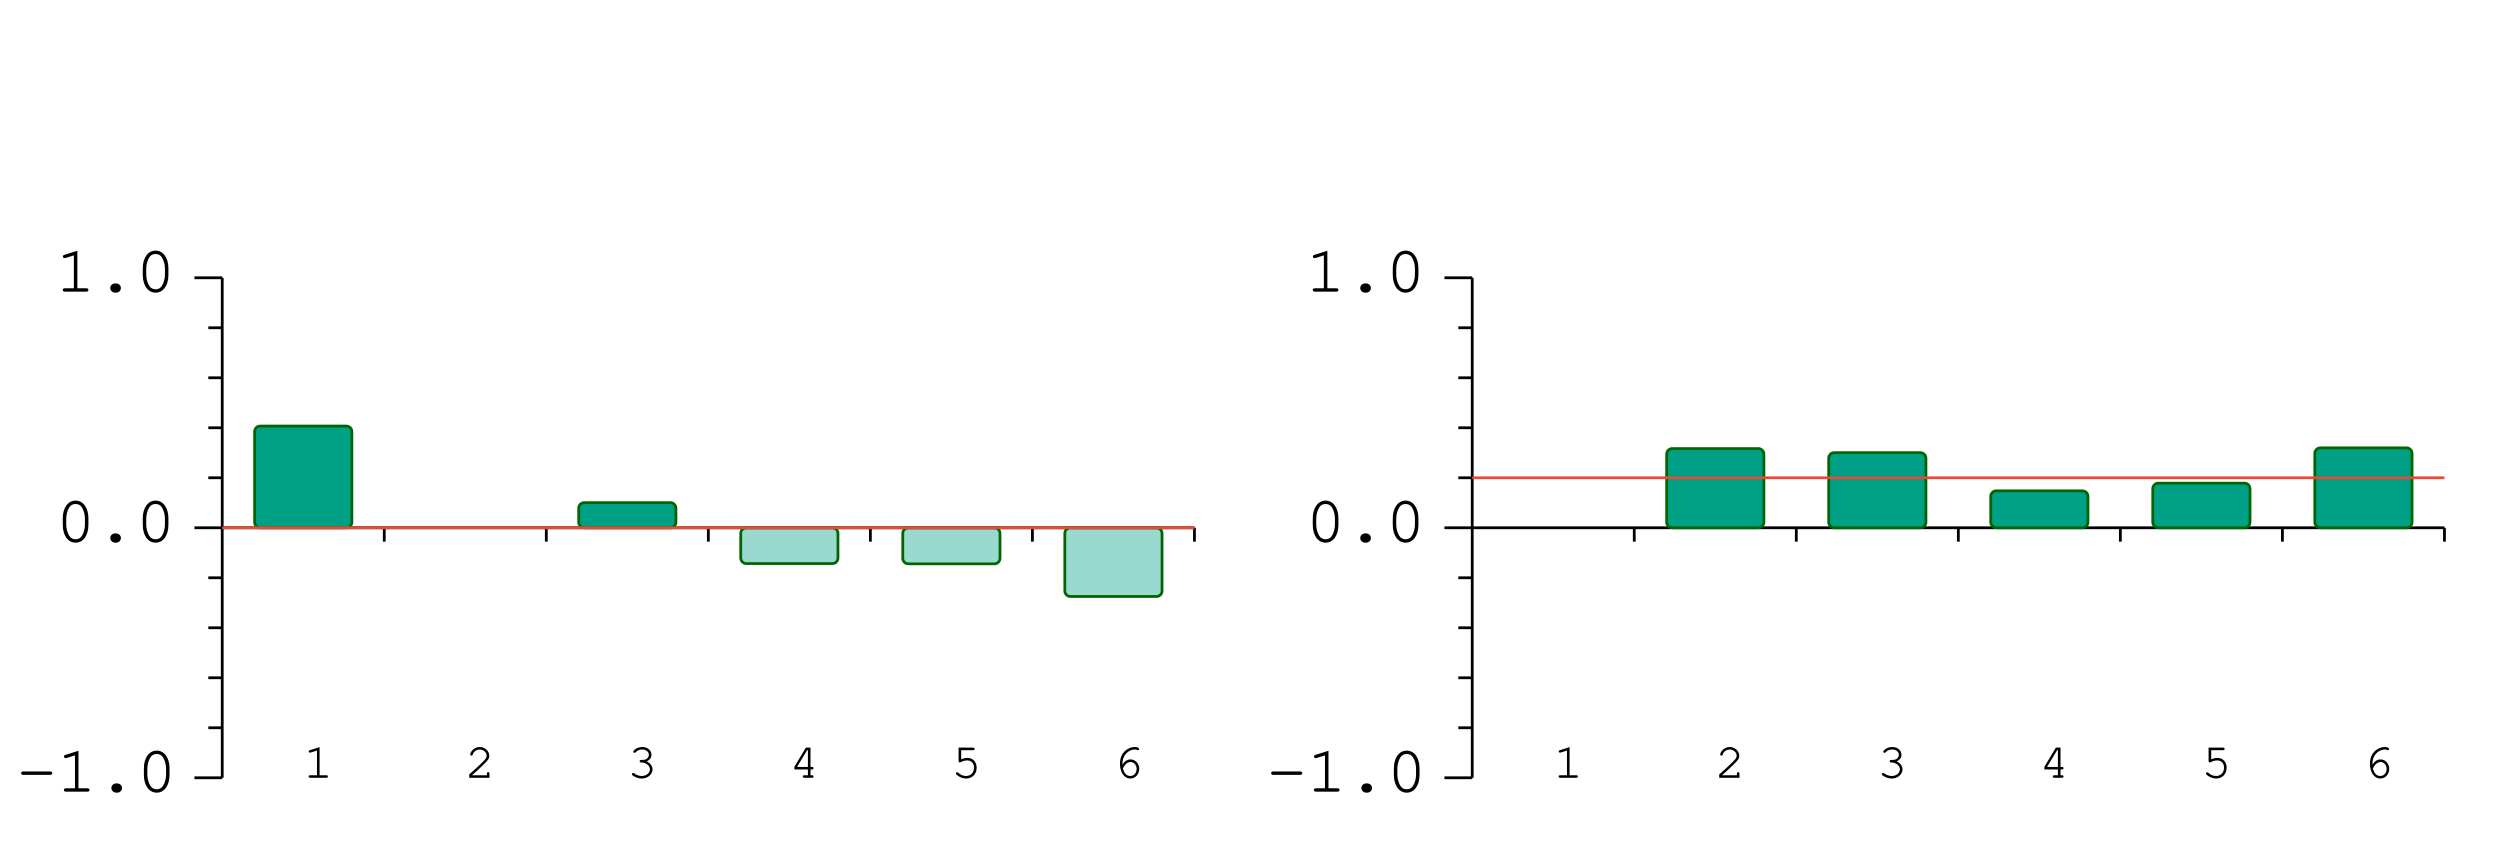
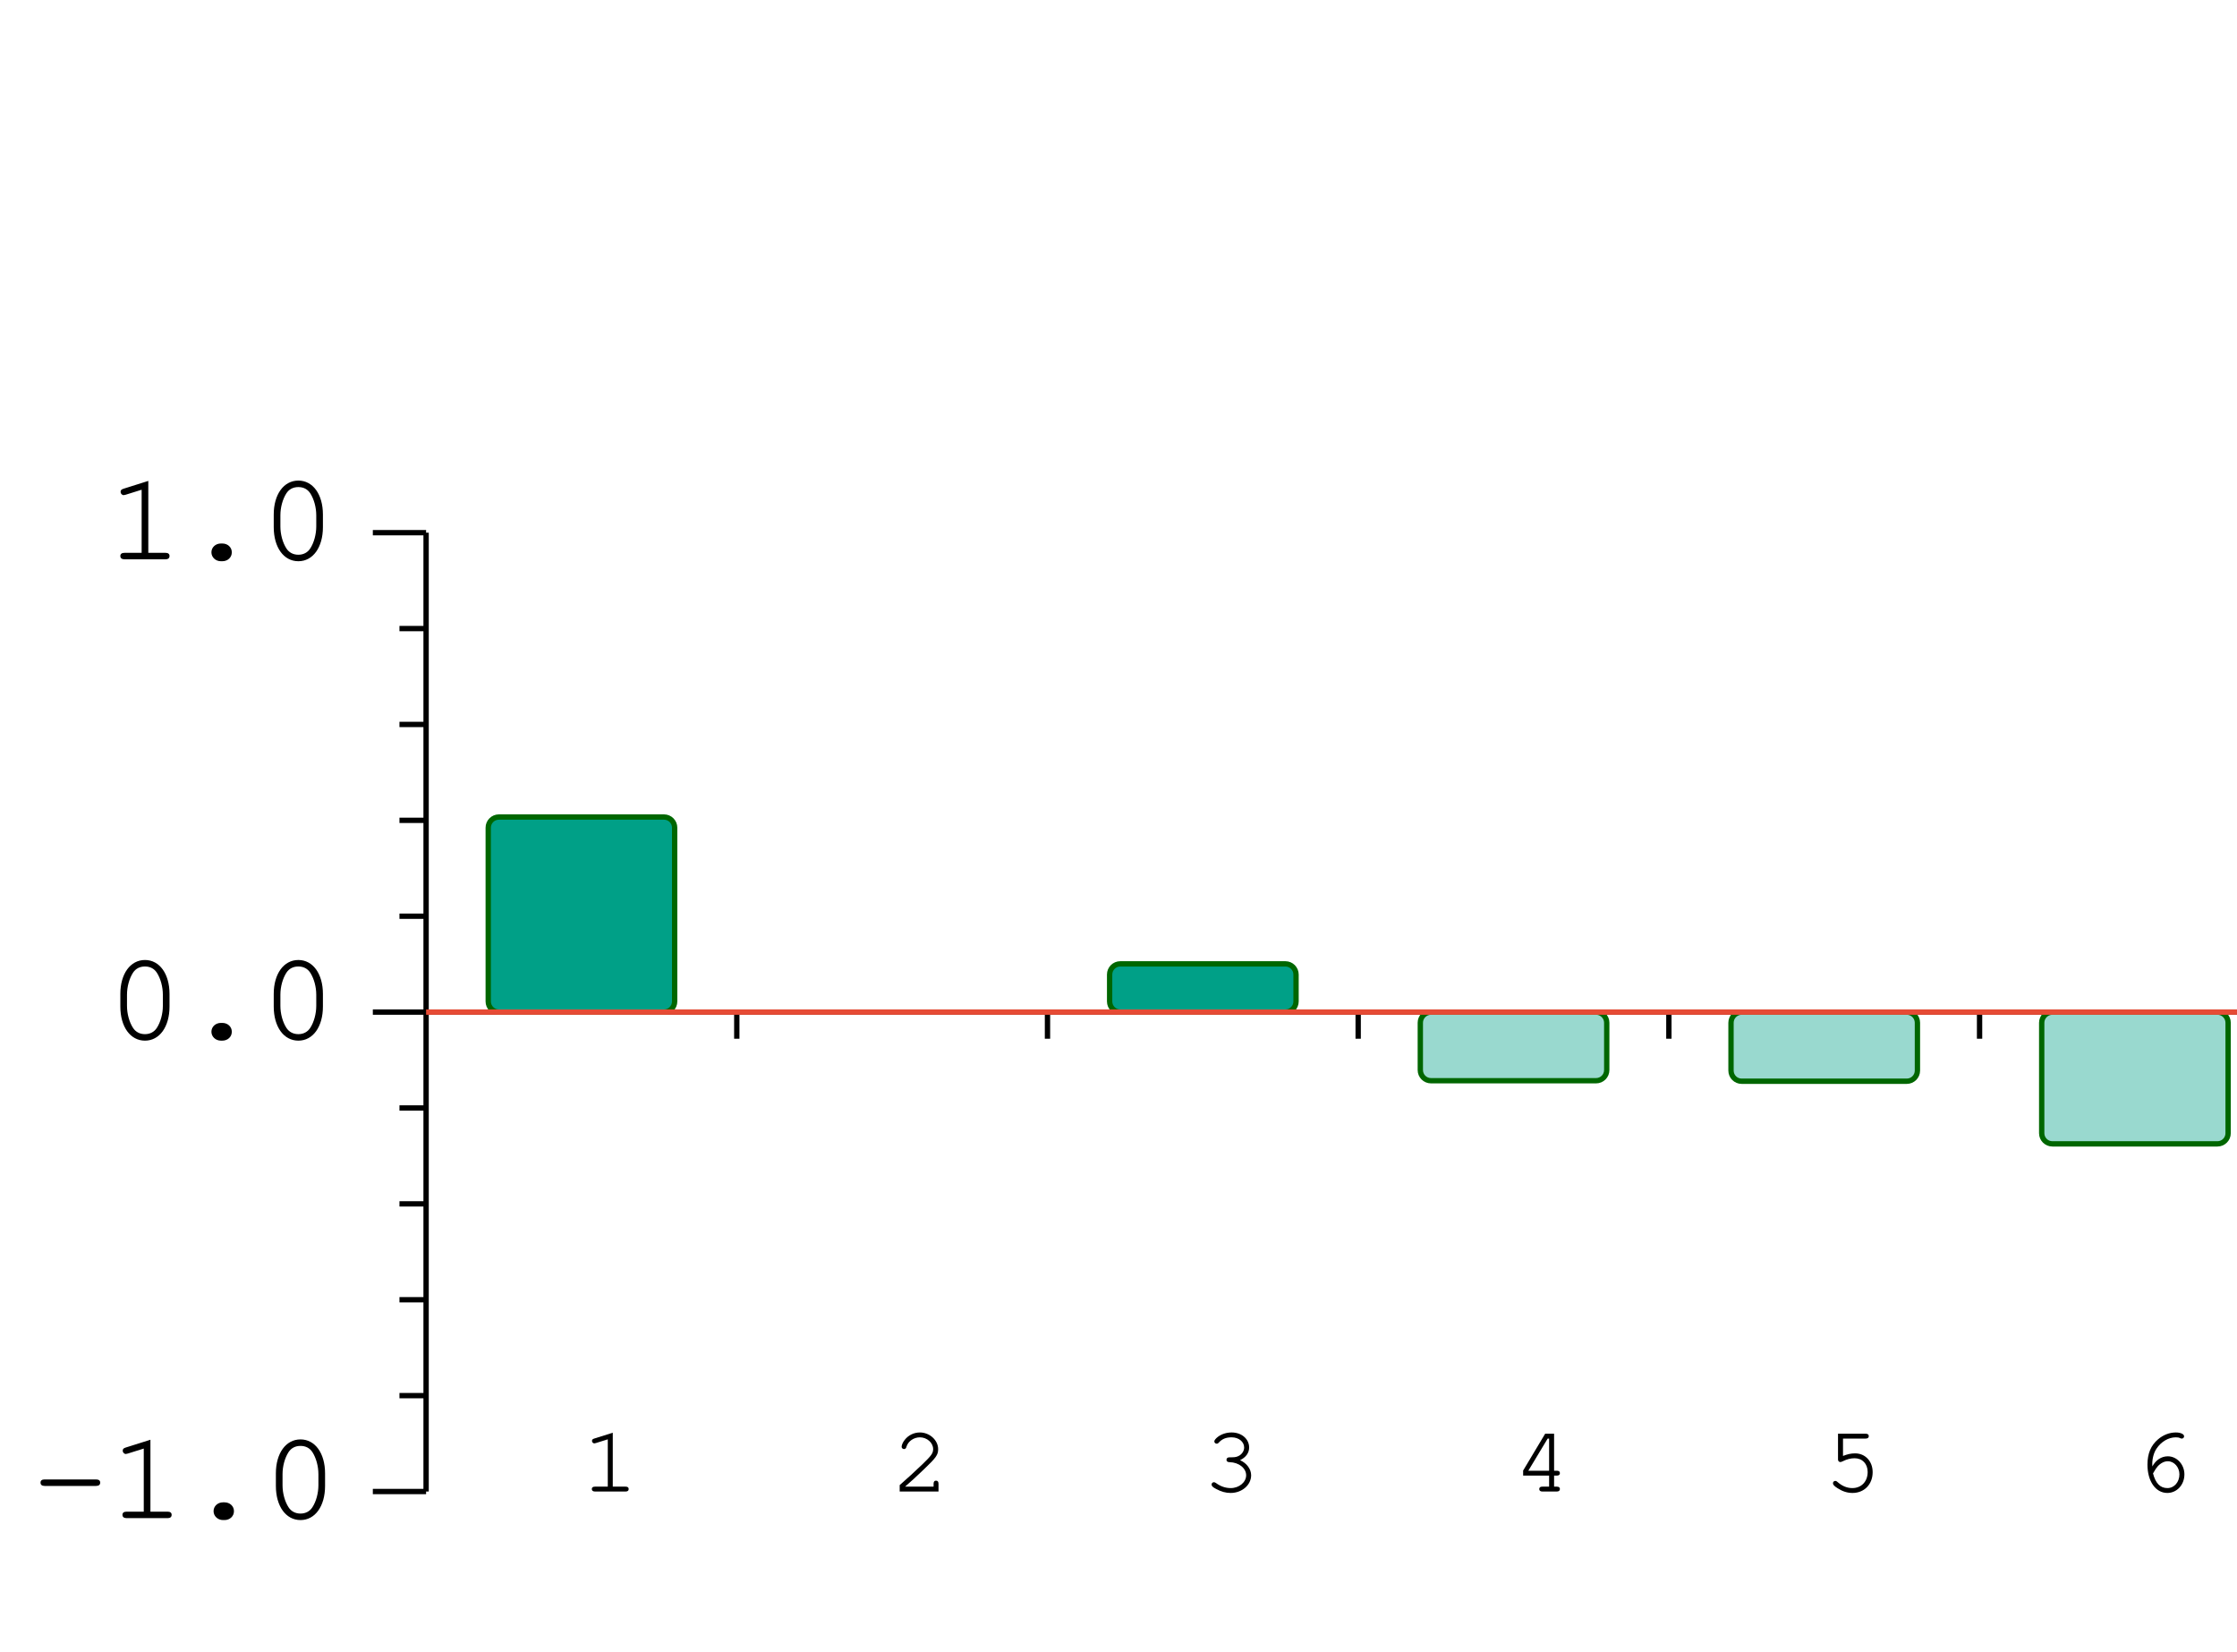
- <svg xmlns="http://www.w3.org/2000/svg" width="900" height="310">
+ <svg xmlns="http://www.w3.org/2000/svg" width="420" height="310">
  <style>
  text { font: 24px courier, monospace; }
  text.t20 { font: 20px courier, monospace; }
  text.t14 { font: 14px courier, monospace; }
  text.t12 { font: 12px courier, monospace; }
  </style>
  <g>
    <line x1="80" y1="100" x2="80" y2="280" stroke="black" />
    <g transform="translate(20,105)">
      <text>1.0</text>
    </g>
    <line x1="70" y1="100" x2="80" y2="100" stroke="black" />
    <line x1="75" y1="118" x2="80" y2="118" stroke="black" />
    <line x1="75" y1="136" x2="80" y2="136" stroke="black" />
    <line x1="75" y1="154" x2="80" y2="154" stroke="black" />
    <line x1="75" y1="172" x2="80" y2="172" stroke="black" />
    <g transform="translate(20,195)">
      <text>0.0</text>
    </g>
    <line x1="70" y1="190" x2="80" y2="190" stroke="black" />
    <line x1="75" y1="208" x2="80" y2="208" stroke="black" />
    <line x1="75" y1="226" x2="80" y2="226" stroke="black" />
    <line x1="75" y1="244" x2="80" y2="244" stroke="black" />
    <line x1="75" y1="262" x2="80" y2="262" stroke="black" />
    <g transform="translate(6,285)">
      <text>-1.0</text>
    </g>
    <line x1="70" y1="280" x2="80" y2="280" stroke="black" />
    <line x1="80" y1="190" x2="430" y2="190" stroke="black" />
    <line x1="138.333" y1="190" x2="138.333" y2="195" stroke="black" />
    <rect x="91.667" y="153.38" width="35" height="36.62" rx="2" style="stroke:#006600; fill: #00A087" />
    <g transform="translate(109.1667,280) scale(0.75,0.75)">
      <text>1</text>
    </g>
    <line x1="196.667" y1="190" x2="196.667" y2="195" stroke="black" />
    <g transform="translate(167.5,280) scale(0.75,0.75)">
      <text>2</text>
    </g>
    <line x1="255" y1="190" x2="255" y2="195" stroke="black" />
    <rect x="208.333" y="180.946" width="35" height="9.054" rx="2" style="stroke:#006600; fill: #00A087" />
    <g transform="translate(225.8333,280) scale(0.75,0.75)">
      <text>3</text>
    </g>
    <line x1="313.333" y1="190" x2="313.333" y2="195" stroke="black" />
    <rect x="266.667" y="190" width="35" height="12.882" rx="2" style="stroke:#006600; fill: #00A087" fill-opacity="0.4" />
    <g transform="translate(284.1667,280) scale(0.75,0.75)">
      <text>4</text>
    </g>
    <line x1="371.667" y1="190" x2="371.667" y2="195" stroke="black" />
    <rect x="325" y="190" width="35" height="12.979" rx="2" style="stroke:#006600; fill: #00A087" fill-opacity="0.4" />
    <g transform="translate(342.5,280) scale(0.75,0.75)">
      <text>5</text>
    </g>
    <line x1="430" y1="190" x2="430" y2="195" stroke="black" />
    <rect x="383.333" y="190" width="35" height="24.736" rx="2" style="stroke:#006600; fill: #00A087" fill-opacity="0.4" />
    <g transform="translate(400.8333,280) scale(0.75,0.75)">
      <text>6</text>
    </g>
    <line x1="80" y1="190" x2="430" y2="190" stroke="#e64b35" />
    <line x1="530" y1="100" x2="530" y2="280" stroke="black" />
    <g transform="translate(470,105)">
      <text>1.0</text>
    </g>
    <line x1="520" y1="100" x2="530" y2="100" stroke="black" />
    <line x1="525" y1="118" x2="530" y2="118" stroke="black" />
    <line x1="525" y1="136" x2="530" y2="136" stroke="black" />
    <line x1="525" y1="154" x2="530" y2="154" stroke="black" />
    <line x1="525" y1="172" x2="530" y2="172" stroke="black" />
    <g transform="translate(470,195)">
      <text>0.0</text>
    </g>
    <line x1="520" y1="190" x2="530" y2="190" stroke="black" />
    <line x1="525" y1="208" x2="530" y2="208" stroke="black" />
    <line x1="525" y1="226" x2="530" y2="226" stroke="black" />
    <line x1="525" y1="244" x2="530" y2="244" stroke="black" />
    <line x1="525" y1="262" x2="530" y2="262" stroke="black" />
    <g transform="translate(456,285)">
      <text>-1.0</text>
    </g>
    <line x1="520" y1="280" x2="530" y2="280" stroke="black" />
    <line x1="530" y1="190" x2="880" y2="190" stroke="black" />
    <line x1="588.333" y1="190" x2="588.333" y2="195" stroke="black" />
    <g transform="translate(559.1667,280) scale(0.75,0.75)">
      <text>1</text>
    </g>
    <line x1="646.667" y1="190" x2="646.667" y2="195" stroke="black" />
    <rect x="600" y="161.483" width="35" height="28.517" rx="2" style="stroke:#006600; fill: #00A087" />
    <g transform="translate(617.5,280) scale(0.75,0.75)">
      <text>2</text>
    </g>
    <line x1="705" y1="190" x2="705" y2="195" stroke="black" />
    <rect x="658.333" y="162.95" width="35" height="27.05" rx="2" style="stroke:#006600; fill: #00A087" />
    <g transform="translate(675.8333,280) scale(0.75,0.75)">
      <text>3</text>
    </g>
    <line x1="763.333" y1="190" x2="763.333" y2="195" stroke="black" />
    <rect x="716.667" y="176.697" width="35" height="13.303" rx="2" style="stroke:#006600; fill: #00A087" />
    <g transform="translate(734.1667,280) scale(0.75,0.75)">
      <text>4</text>
    </g>
    <line x1="821.667" y1="190" x2="821.667" y2="195" stroke="black" />
    <rect x="775" y="173.937" width="35" height="16.063" rx="2" style="stroke:#006600; fill: #00A087" />
    <g transform="translate(792.5,280) scale(0.75,0.75)">
      <text>5</text>
    </g>
    <line x1="880" y1="190" x2="880" y2="195" stroke="black" />
    <rect x="833.333" y="161.231" width="35" height="28.769" rx="2" style="stroke:#006600; fill: #00A087" />
    <g transform="translate(850.8333,280) scale(0.75,0.75)">
      <text>6</text>
    </g>
    <line x1="530" y1="172" x2="880" y2="172" stroke="#e64b35" />
  </g>
</svg>
